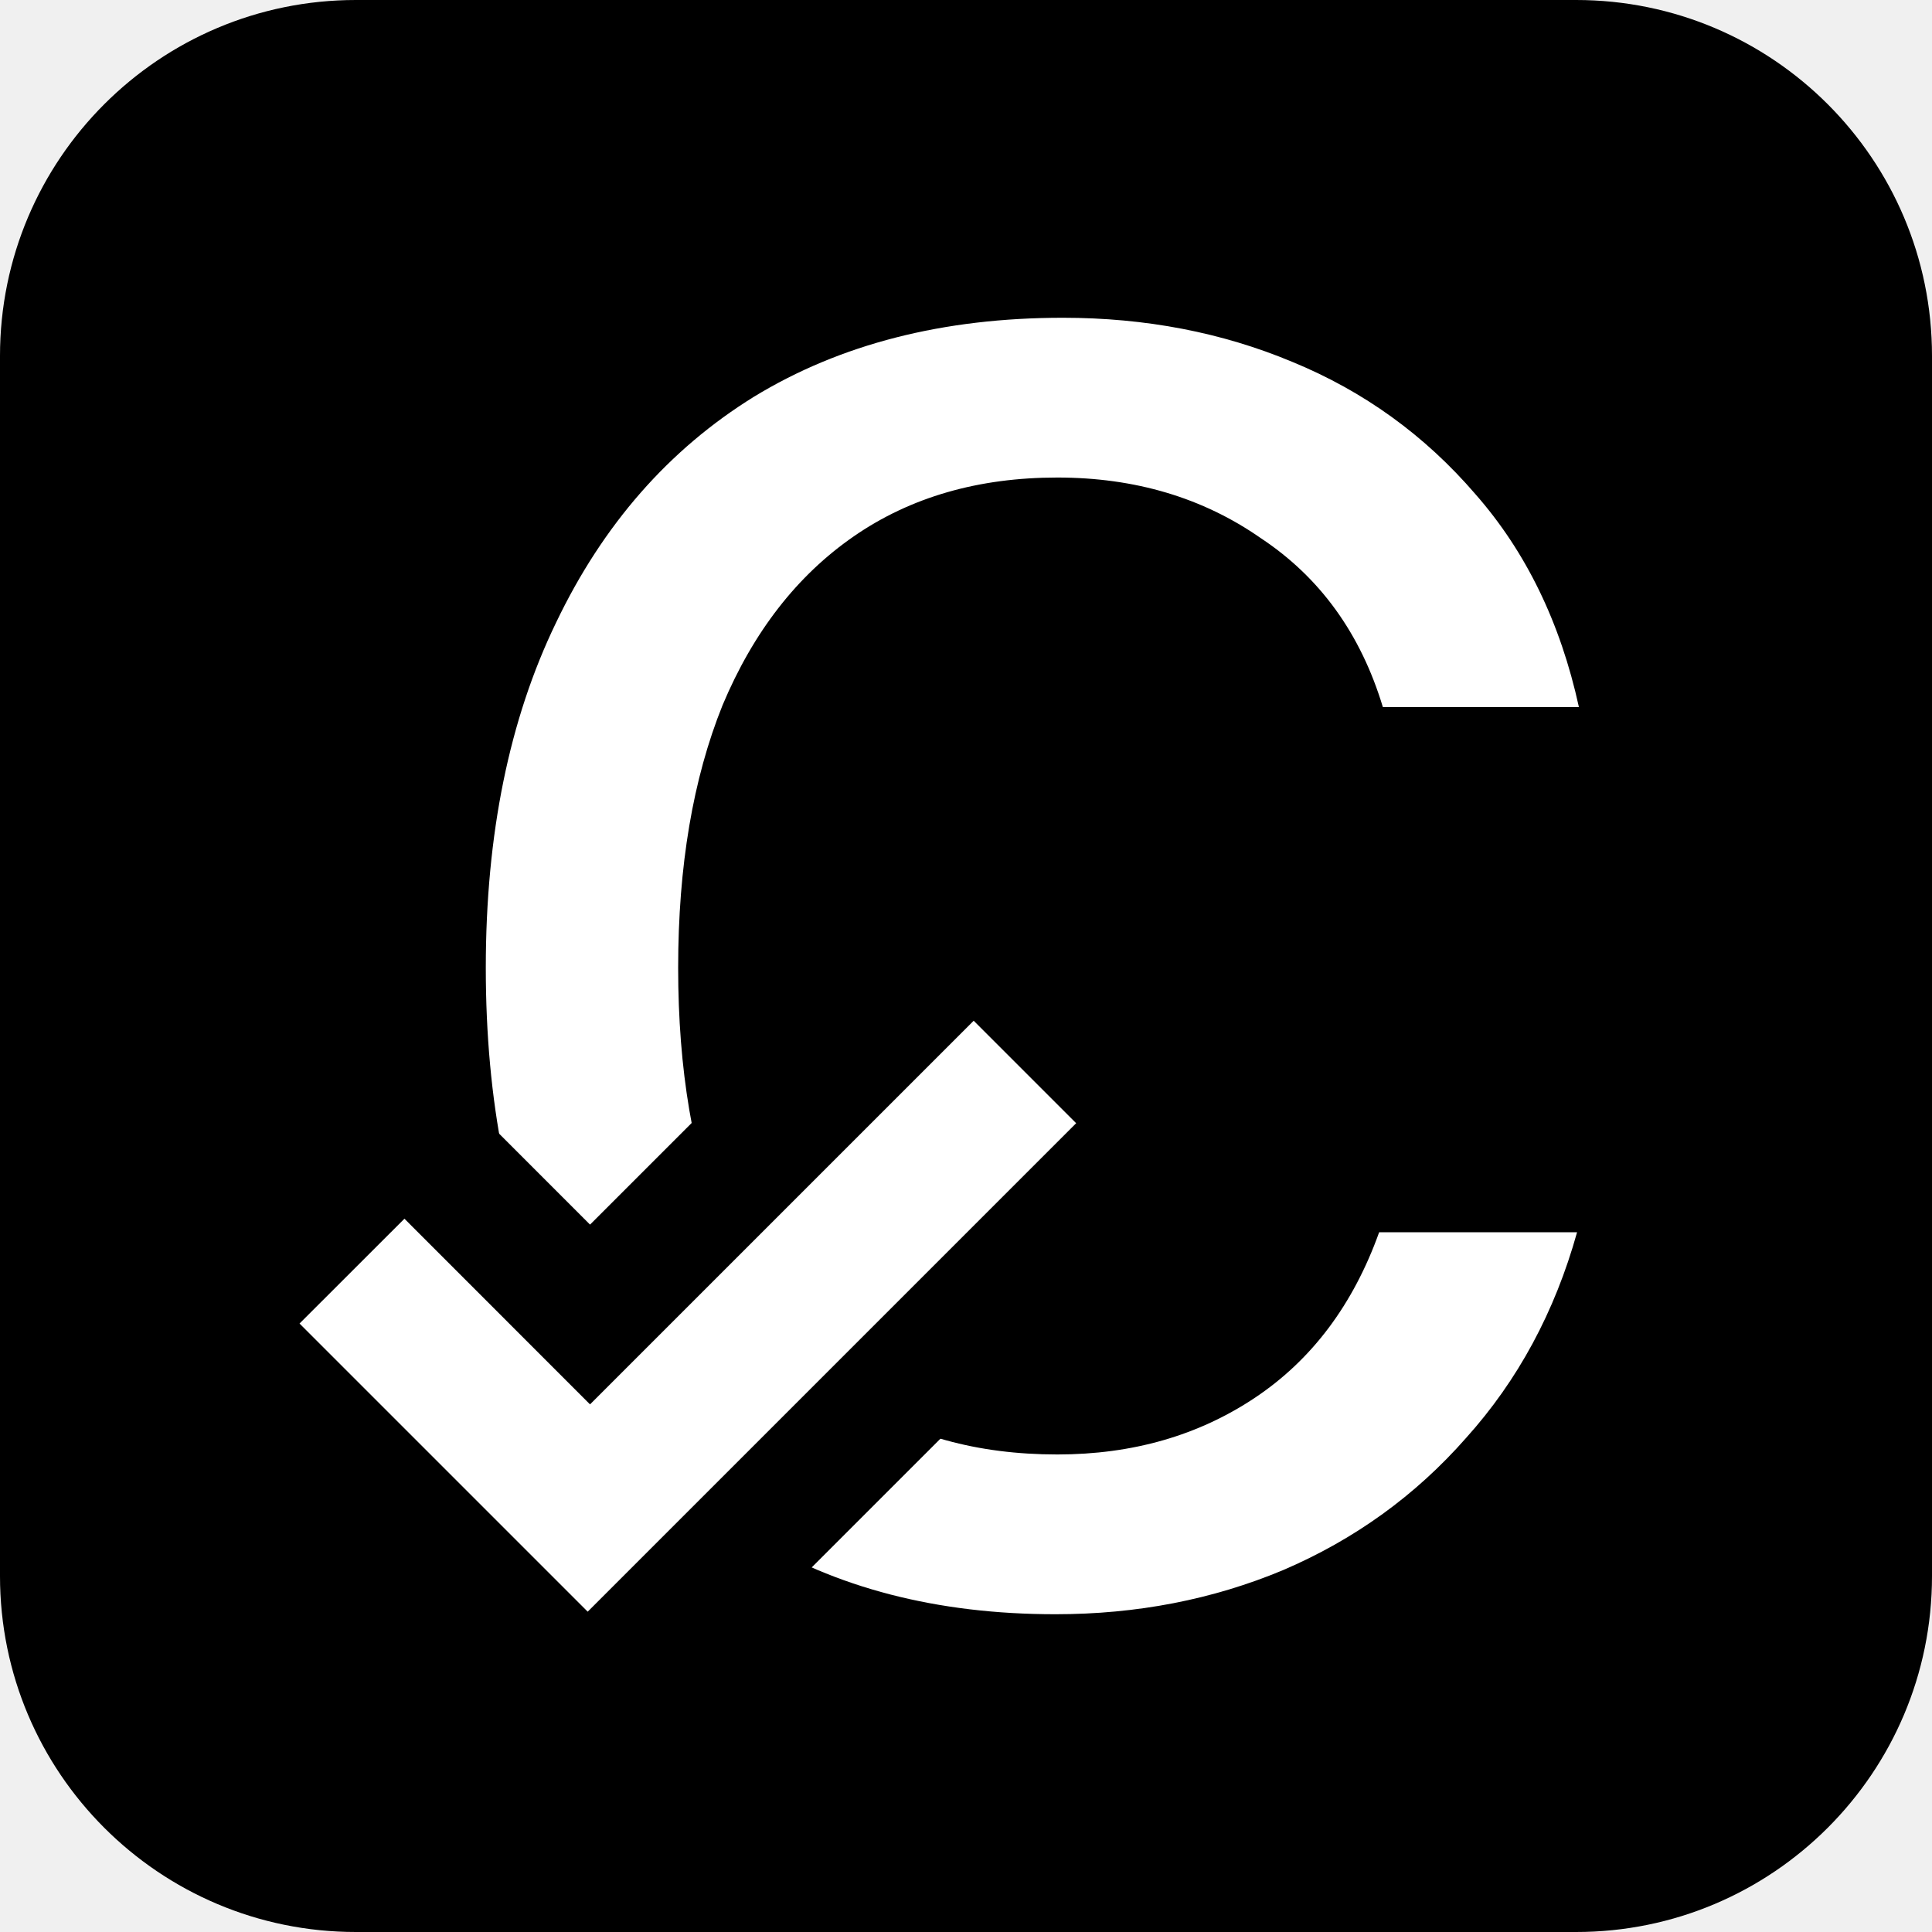
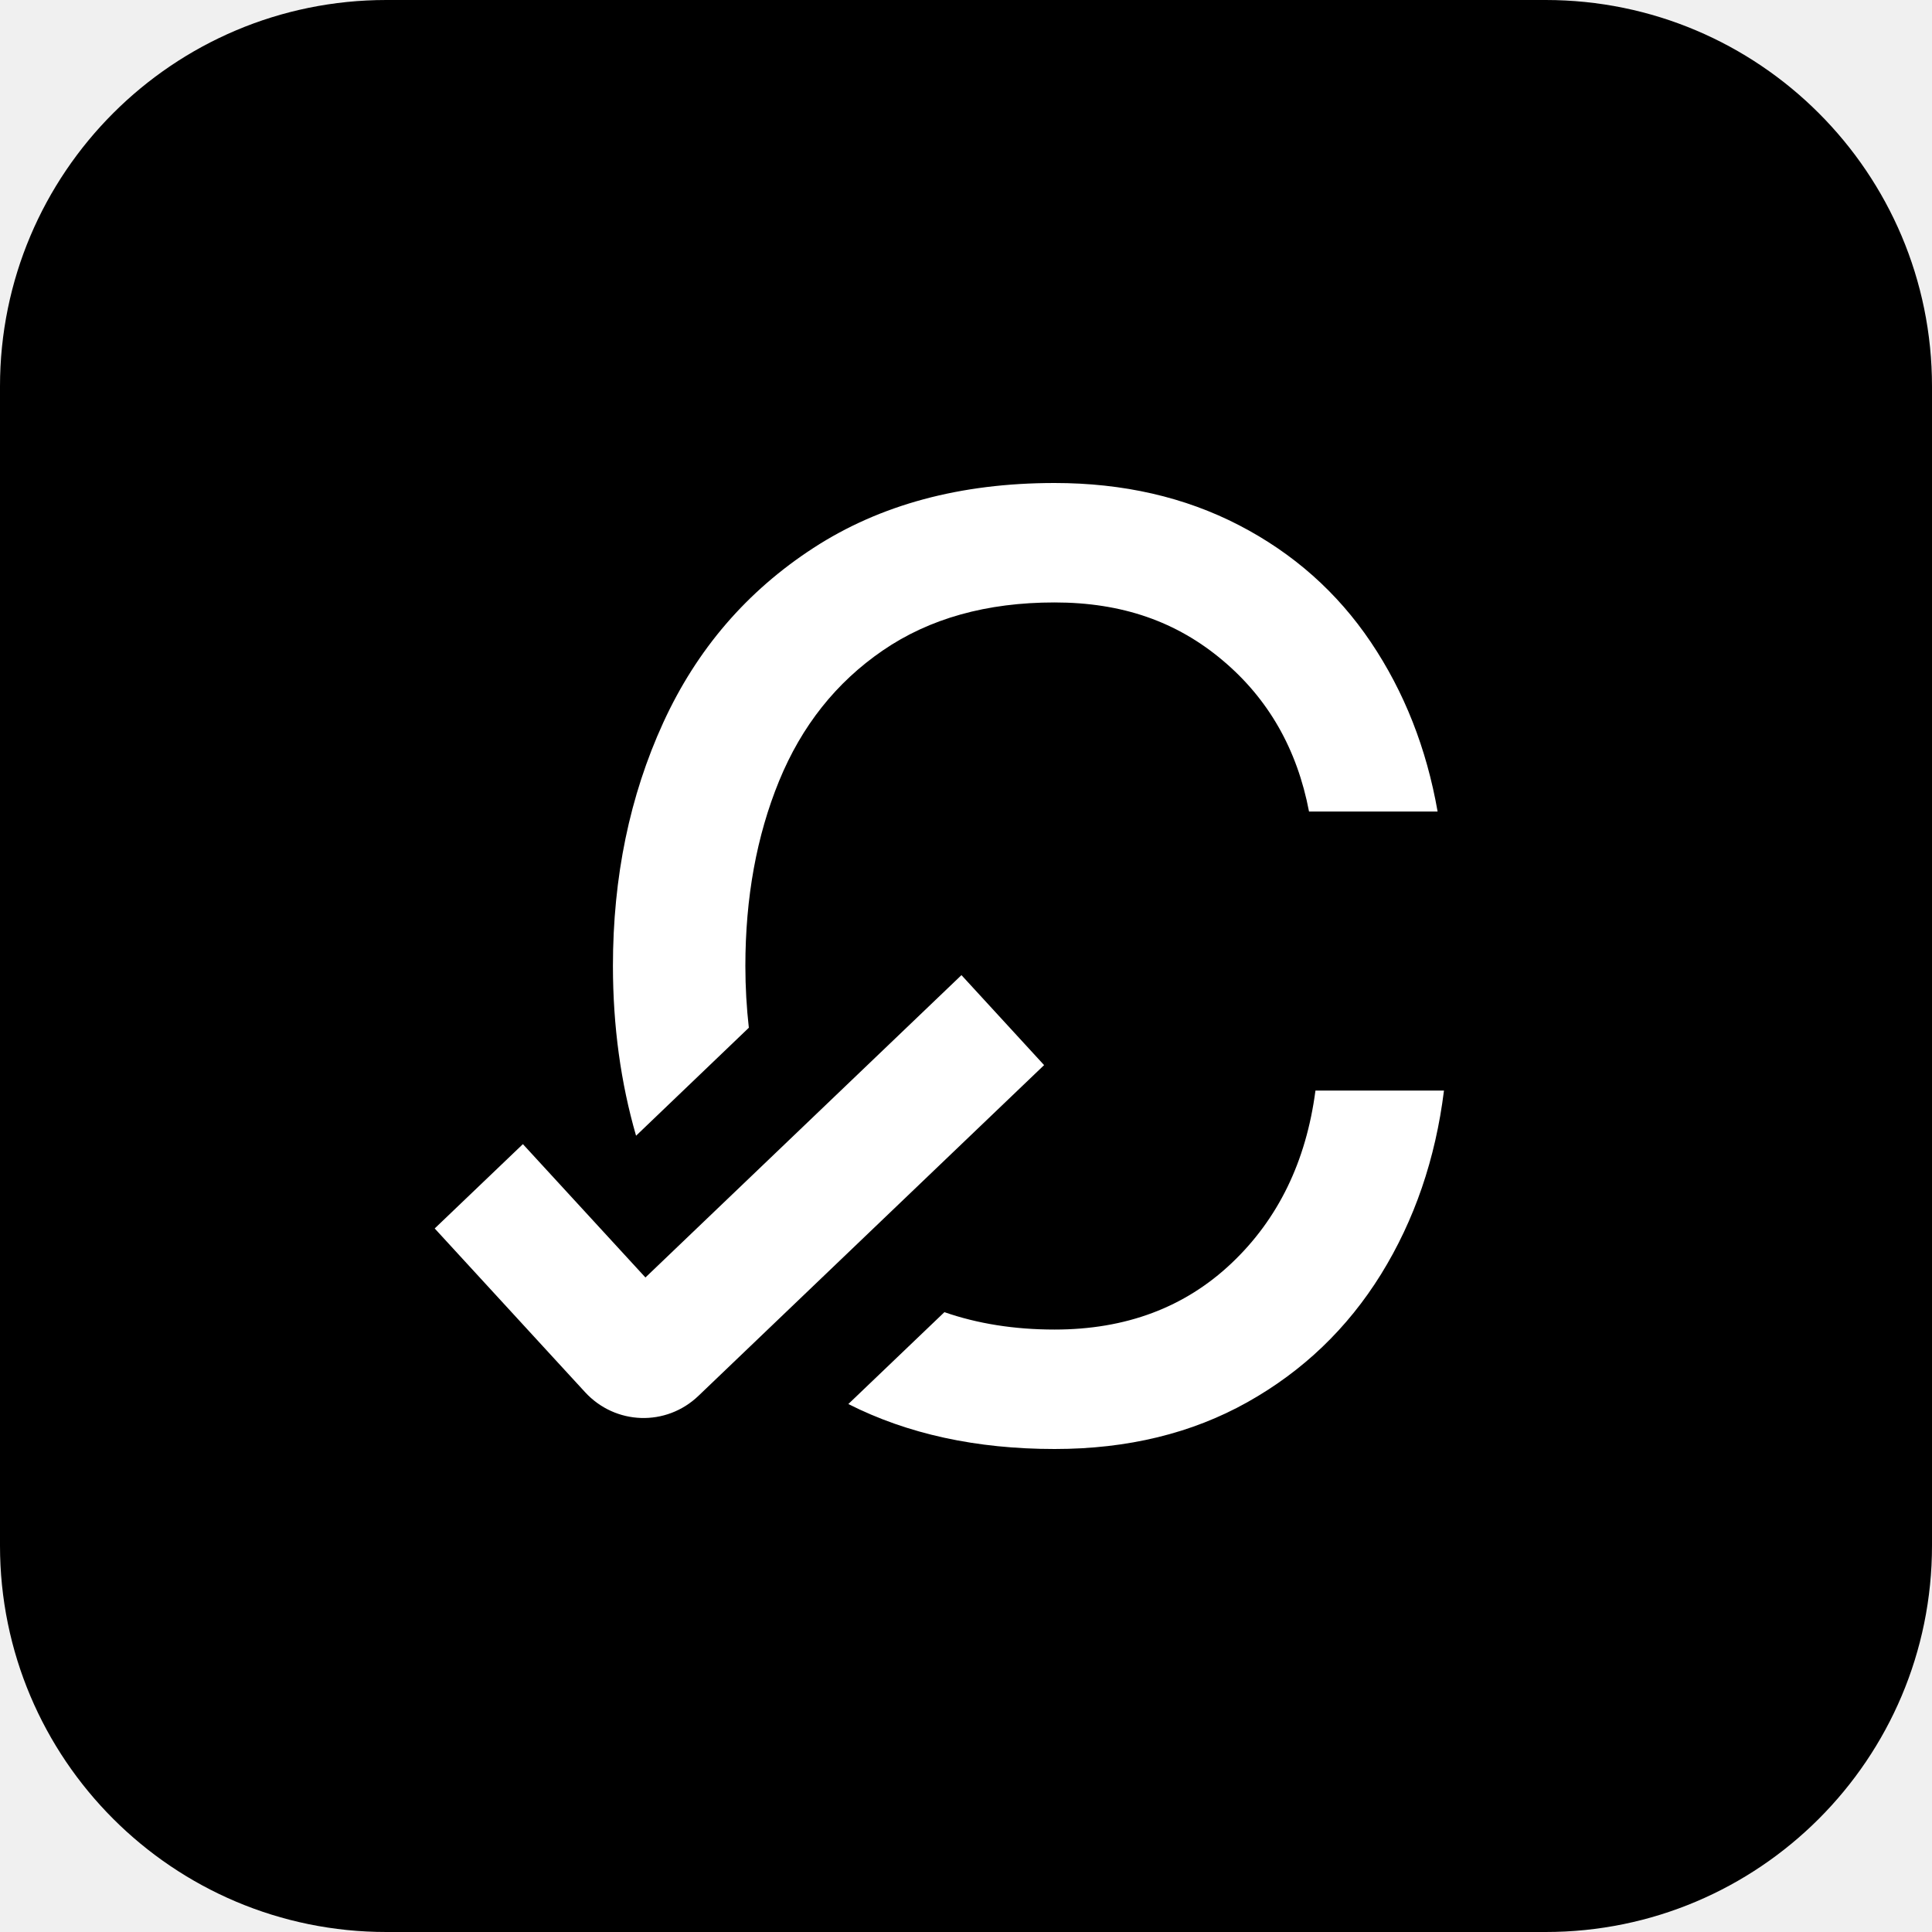
- <svg xmlns="http://www.w3.org/2000/svg" width="76" height="76" viewBox="0 0 76 76" fill="none">
-   <rect width="76" height="76" rx="14" fill="black" />
-   <path d="M62.11 27.814H54.398C53.525 24.925 51.924 22.71 49.596 21.169C47.316 19.579 44.648 18.785 41.593 18.785C38.488 18.785 35.82 19.555 33.589 21.096C31.358 22.637 29.636 24.853 28.423 27.742C27.259 30.632 26.677 34.075 26.677 38.072C26.677 42.069 27.259 45.513 28.423 48.402C29.587 51.244 31.285 53.435 33.516 54.976C35.748 56.469 38.44 57.215 41.593 57.215C44.551 57.215 47.146 56.469 49.378 54.976C51.609 53.483 53.234 51.316 54.252 48.474H62.038C61.164 51.605 59.709 54.302 57.672 56.565C55.683 58.829 53.282 60.562 50.469 61.766C47.704 62.922 44.721 63.5 41.52 63.5C36.863 63.5 32.862 62.465 29.515 60.394C26.168 58.323 23.597 55.409 21.802 51.653C20.008 47.848 19.11 43.322 19.11 38.072C19.11 32.823 20.032 28.296 21.875 24.491C23.718 20.639 26.313 17.677 29.66 15.606C33.056 13.535 37.106 12.5 41.811 12.5C45.061 12.5 48.068 13.078 50.833 14.234C53.646 15.389 56.047 17.123 58.036 19.435C60.025 21.698 61.383 24.491 62.11 27.814Z" fill="white" />
-   <path d="M40.07 38.385L44.102 42.417L45.868 44.185L20.62 69.433V64.437L8.247 52.064L10.016 50.296L14.142 46.173L15.909 44.406L17.677 46.173L23.21 51.709L36.535 38.385L38.303 36.617L40.07 38.385Z" fill="white" stroke="black" stroke-width="5" />
+ <svg xmlns="http://www.w3.org/2000/svg" width="40" height="40" viewBox="0 0 40 40" fill="none">
+   <path d="M0 8C0 3.582 3.582 0 8 0H32C36.418 0 40 3.582 40 8V32C40 36.418 36.418 40 32 40H8C3.582 40 0 36.418 0 32V8Z" fill="black" />
+   <path d="M29.896 22.579C29.72 23.995 29.285 25.263 28.592 26.383C27.897 27.503 26.976 28.386 25.826 29.031C24.675 29.676 23.345 30 21.835 30C20.215 30 18.791 29.69 17.564 29.069L19.553 27.167C20.236 27.404 20.995 27.527 21.835 27.527C23.31 27.527 24.53 27.069 25.496 26.155C26.462 25.241 27.042 24.049 27.235 22.58V22.579H29.896ZM21.617 22.052L14.461 28.899C13.792 29.54 12.741 29.506 12.113 28.823L11.691 28.364L9 25.434L10.826 23.688L13.363 26.449L19.906 20.189L21.617 22.052ZM21.833 10C23.255 10 24.529 10.292 25.653 10.874C26.778 11.457 27.686 12.263 28.381 13.294C29.074 14.324 29.535 15.494 29.764 16.802H27.102C26.856 15.512 26.26 14.467 25.311 13.67C24.363 12.872 23.238 12.473 21.833 12.473C20.428 12.473 19.242 12.805 18.276 13.468C17.31 14.13 16.596 15.032 16.13 16.17C15.664 17.309 15.432 18.586 15.432 20.001C15.432 20.442 15.458 20.868 15.504 21.28L15.501 21.281L13.169 23.514C12.852 22.418 12.691 21.248 12.69 20.002C12.69 18.157 13.038 16.476 13.732 14.961C14.426 13.446 15.462 12.241 16.841 11.345C18.219 10.449 19.884 10 21.833 10Z" fill="white" />
</svg>
